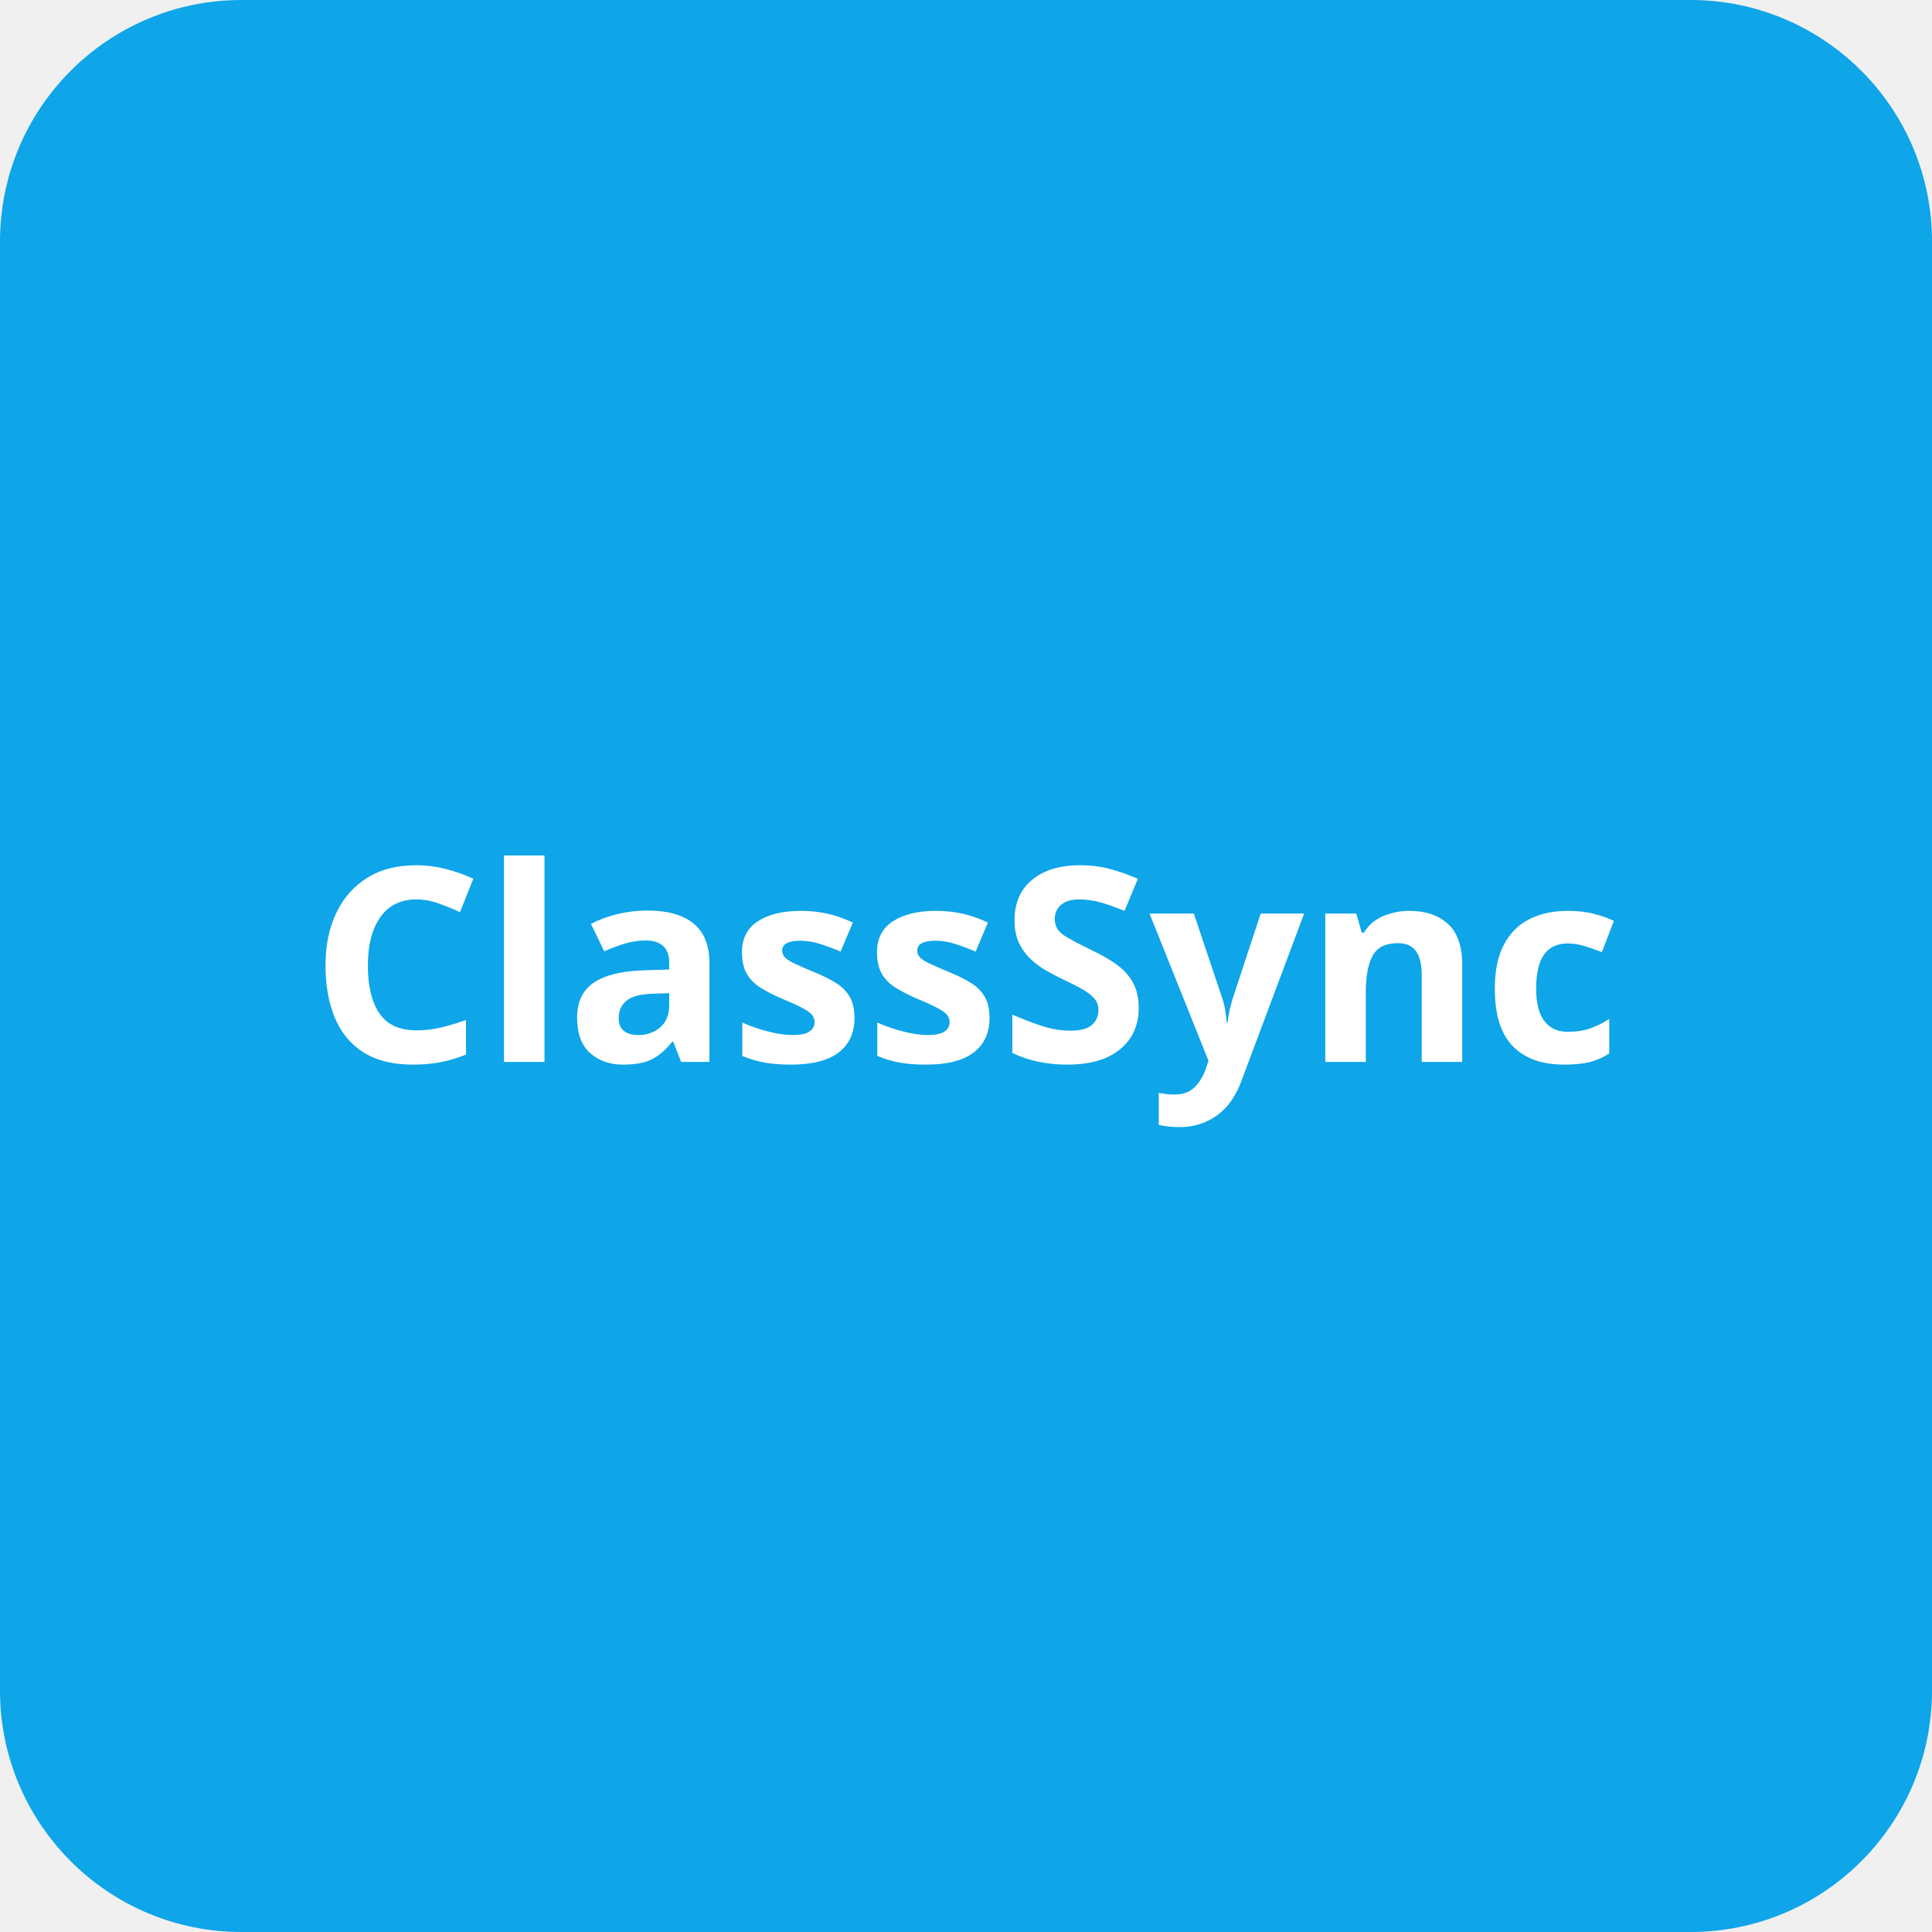
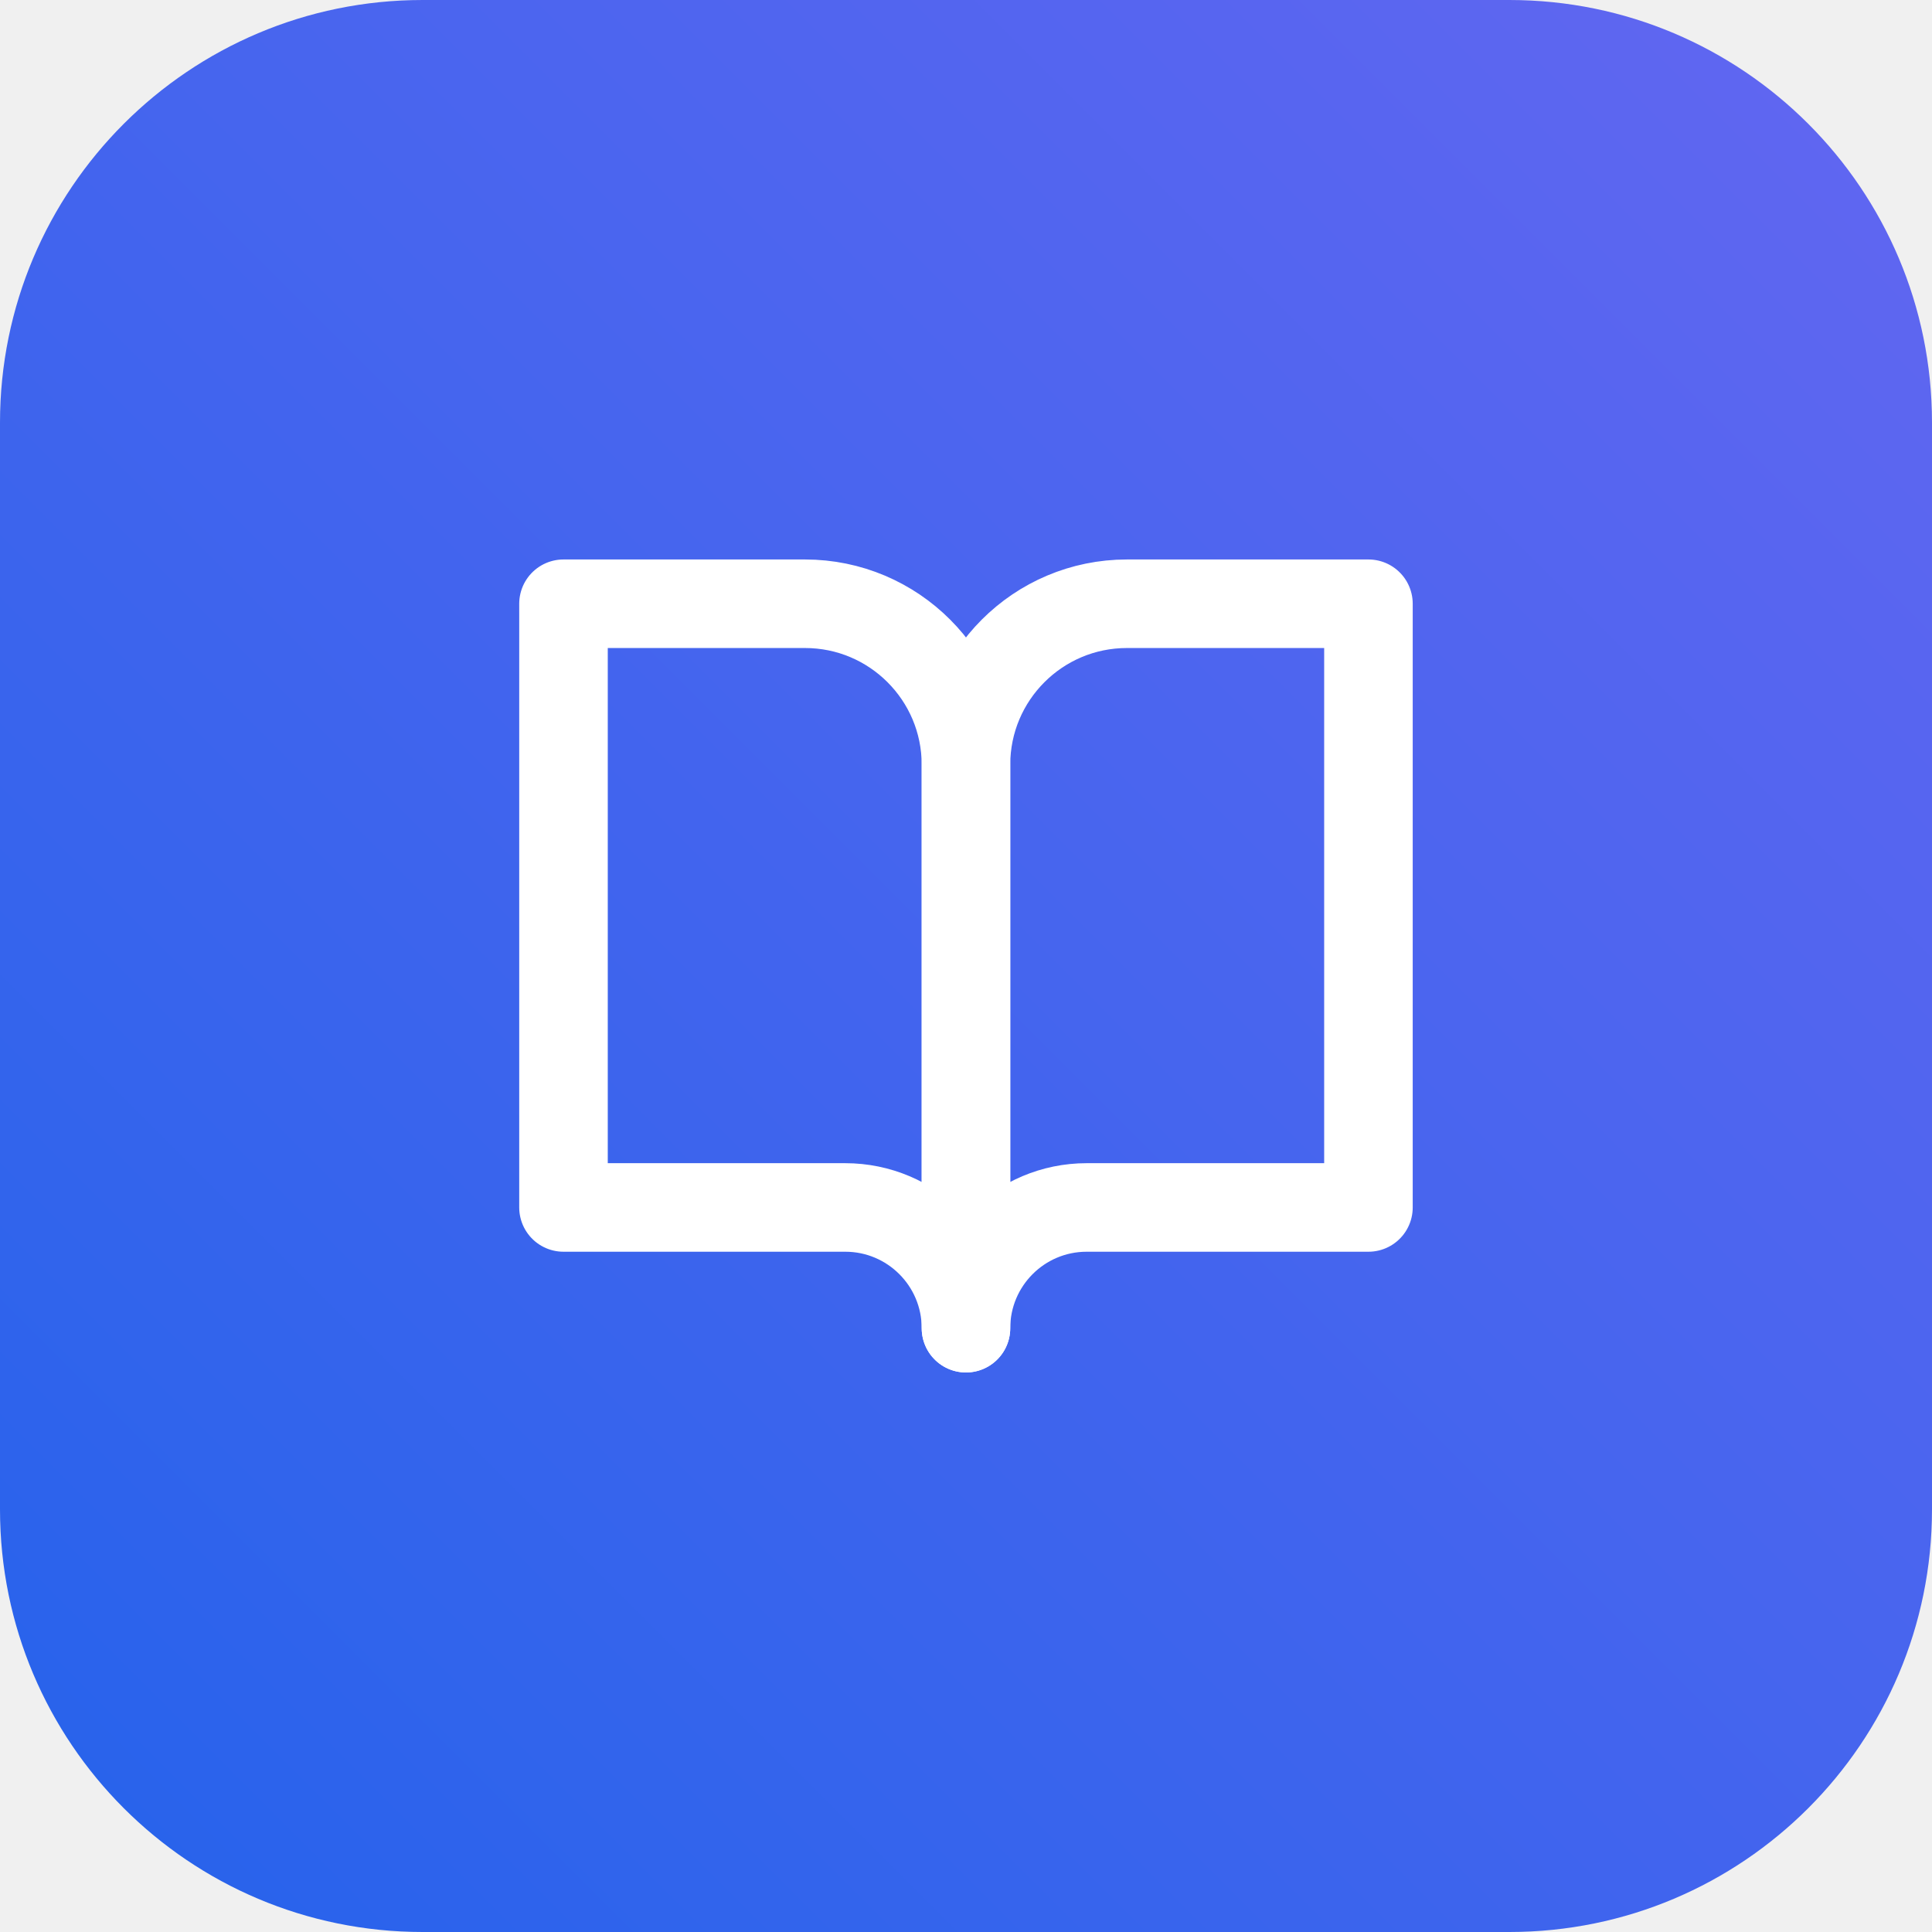
<svg xmlns="http://www.w3.org/2000/svg" width="512" height="512" viewBox="0 0 512 512">
-   <rect width="512" height="512" rx="64" fill="#0ea5e9" />
-   <text x="256" y="256" font-family="sans-serif" font-weight="bold" font-size="72" fill="white" text-anchor="middle" dominant-baseline="middle">ClassSync</text>
+   <defs>
+     <linearGradient id="bg-grad" x1="0%" y1="100%" x2="100%" y2="0%">
+       <stop offset="0%" stop-color="#2563eb" />
+       <stop offset="100%" stop-color="#6366f1" />
+     </linearGradient>
+   </defs>
+   <rect width="512" height="512" rx="112" fill="url(#bg-grad)" />
+   <g transform="translate(128, 128) scale(10.666)" stroke="white" stroke-width="2.2" fill="none" stroke-linecap="round" stroke-linejoin="round">
+     <path d="M2 3h6a4 4 0 0 1 4 4v14a3 3 0 0 0-3-3H2z" />
+     <path d="M22 3h-6a4 4 0 0 0-4 4v14a3 3 0 0 1 3-3h7z" />
+   </g>
</svg>
